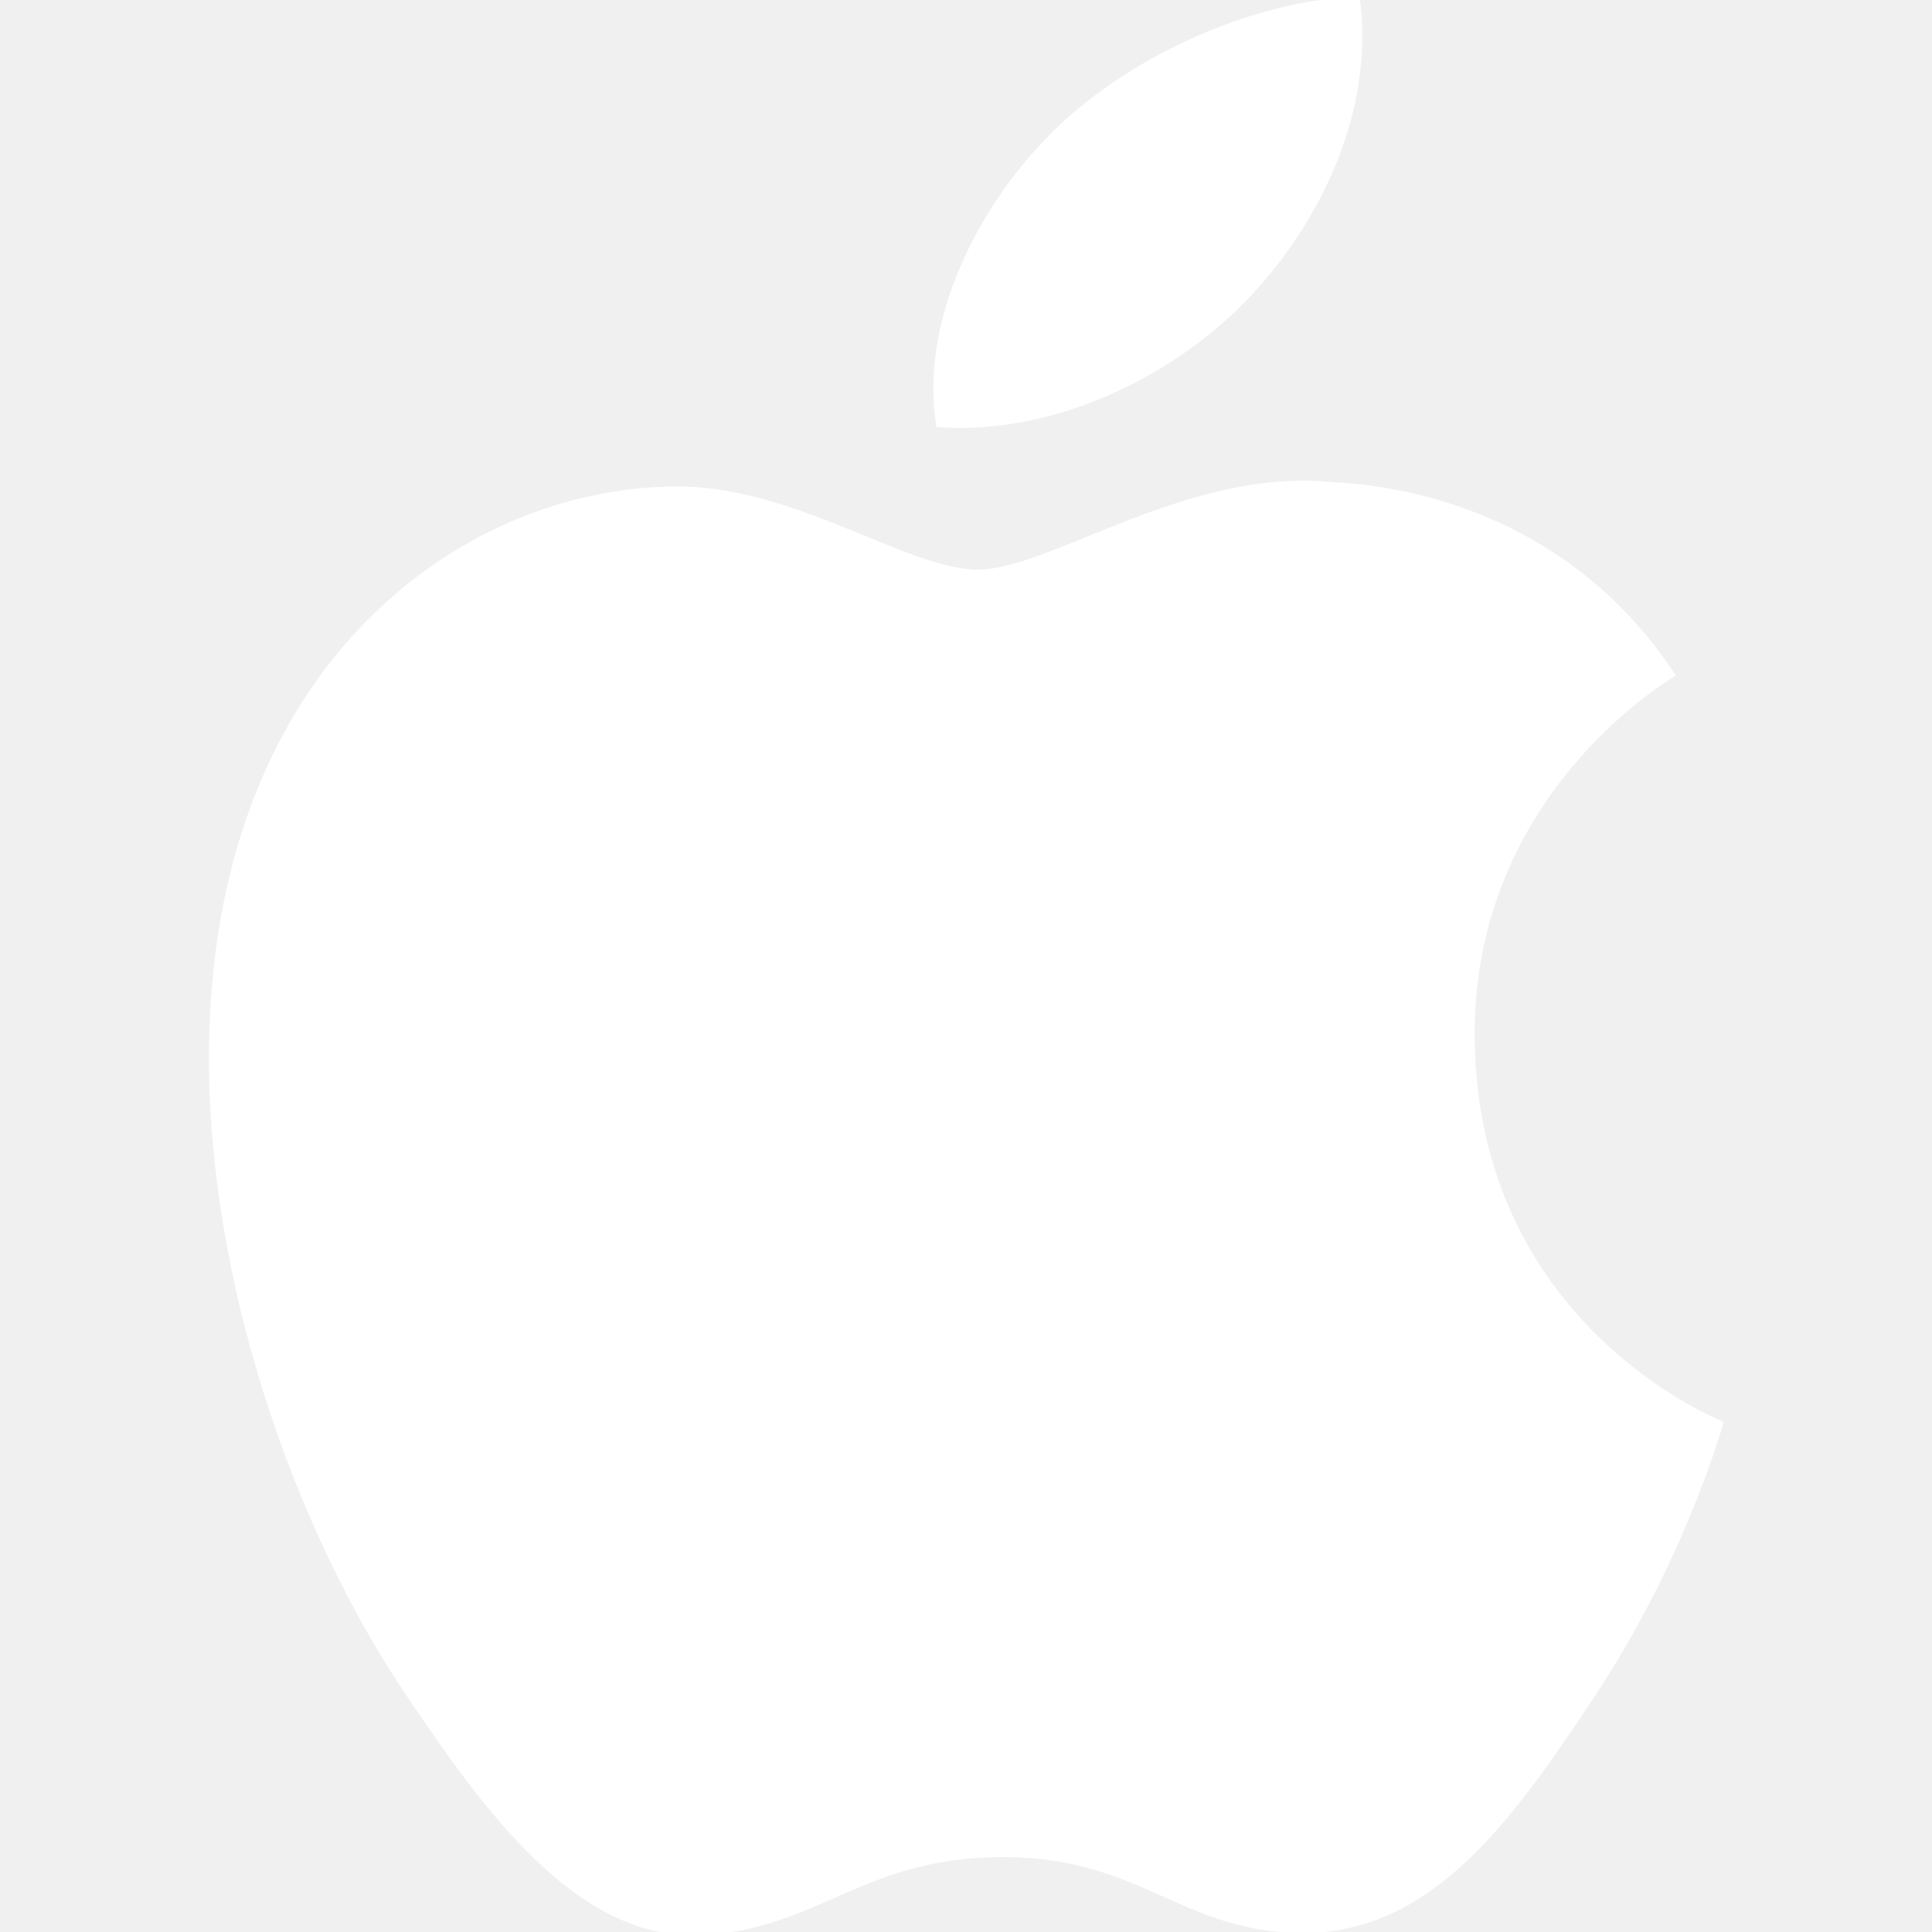
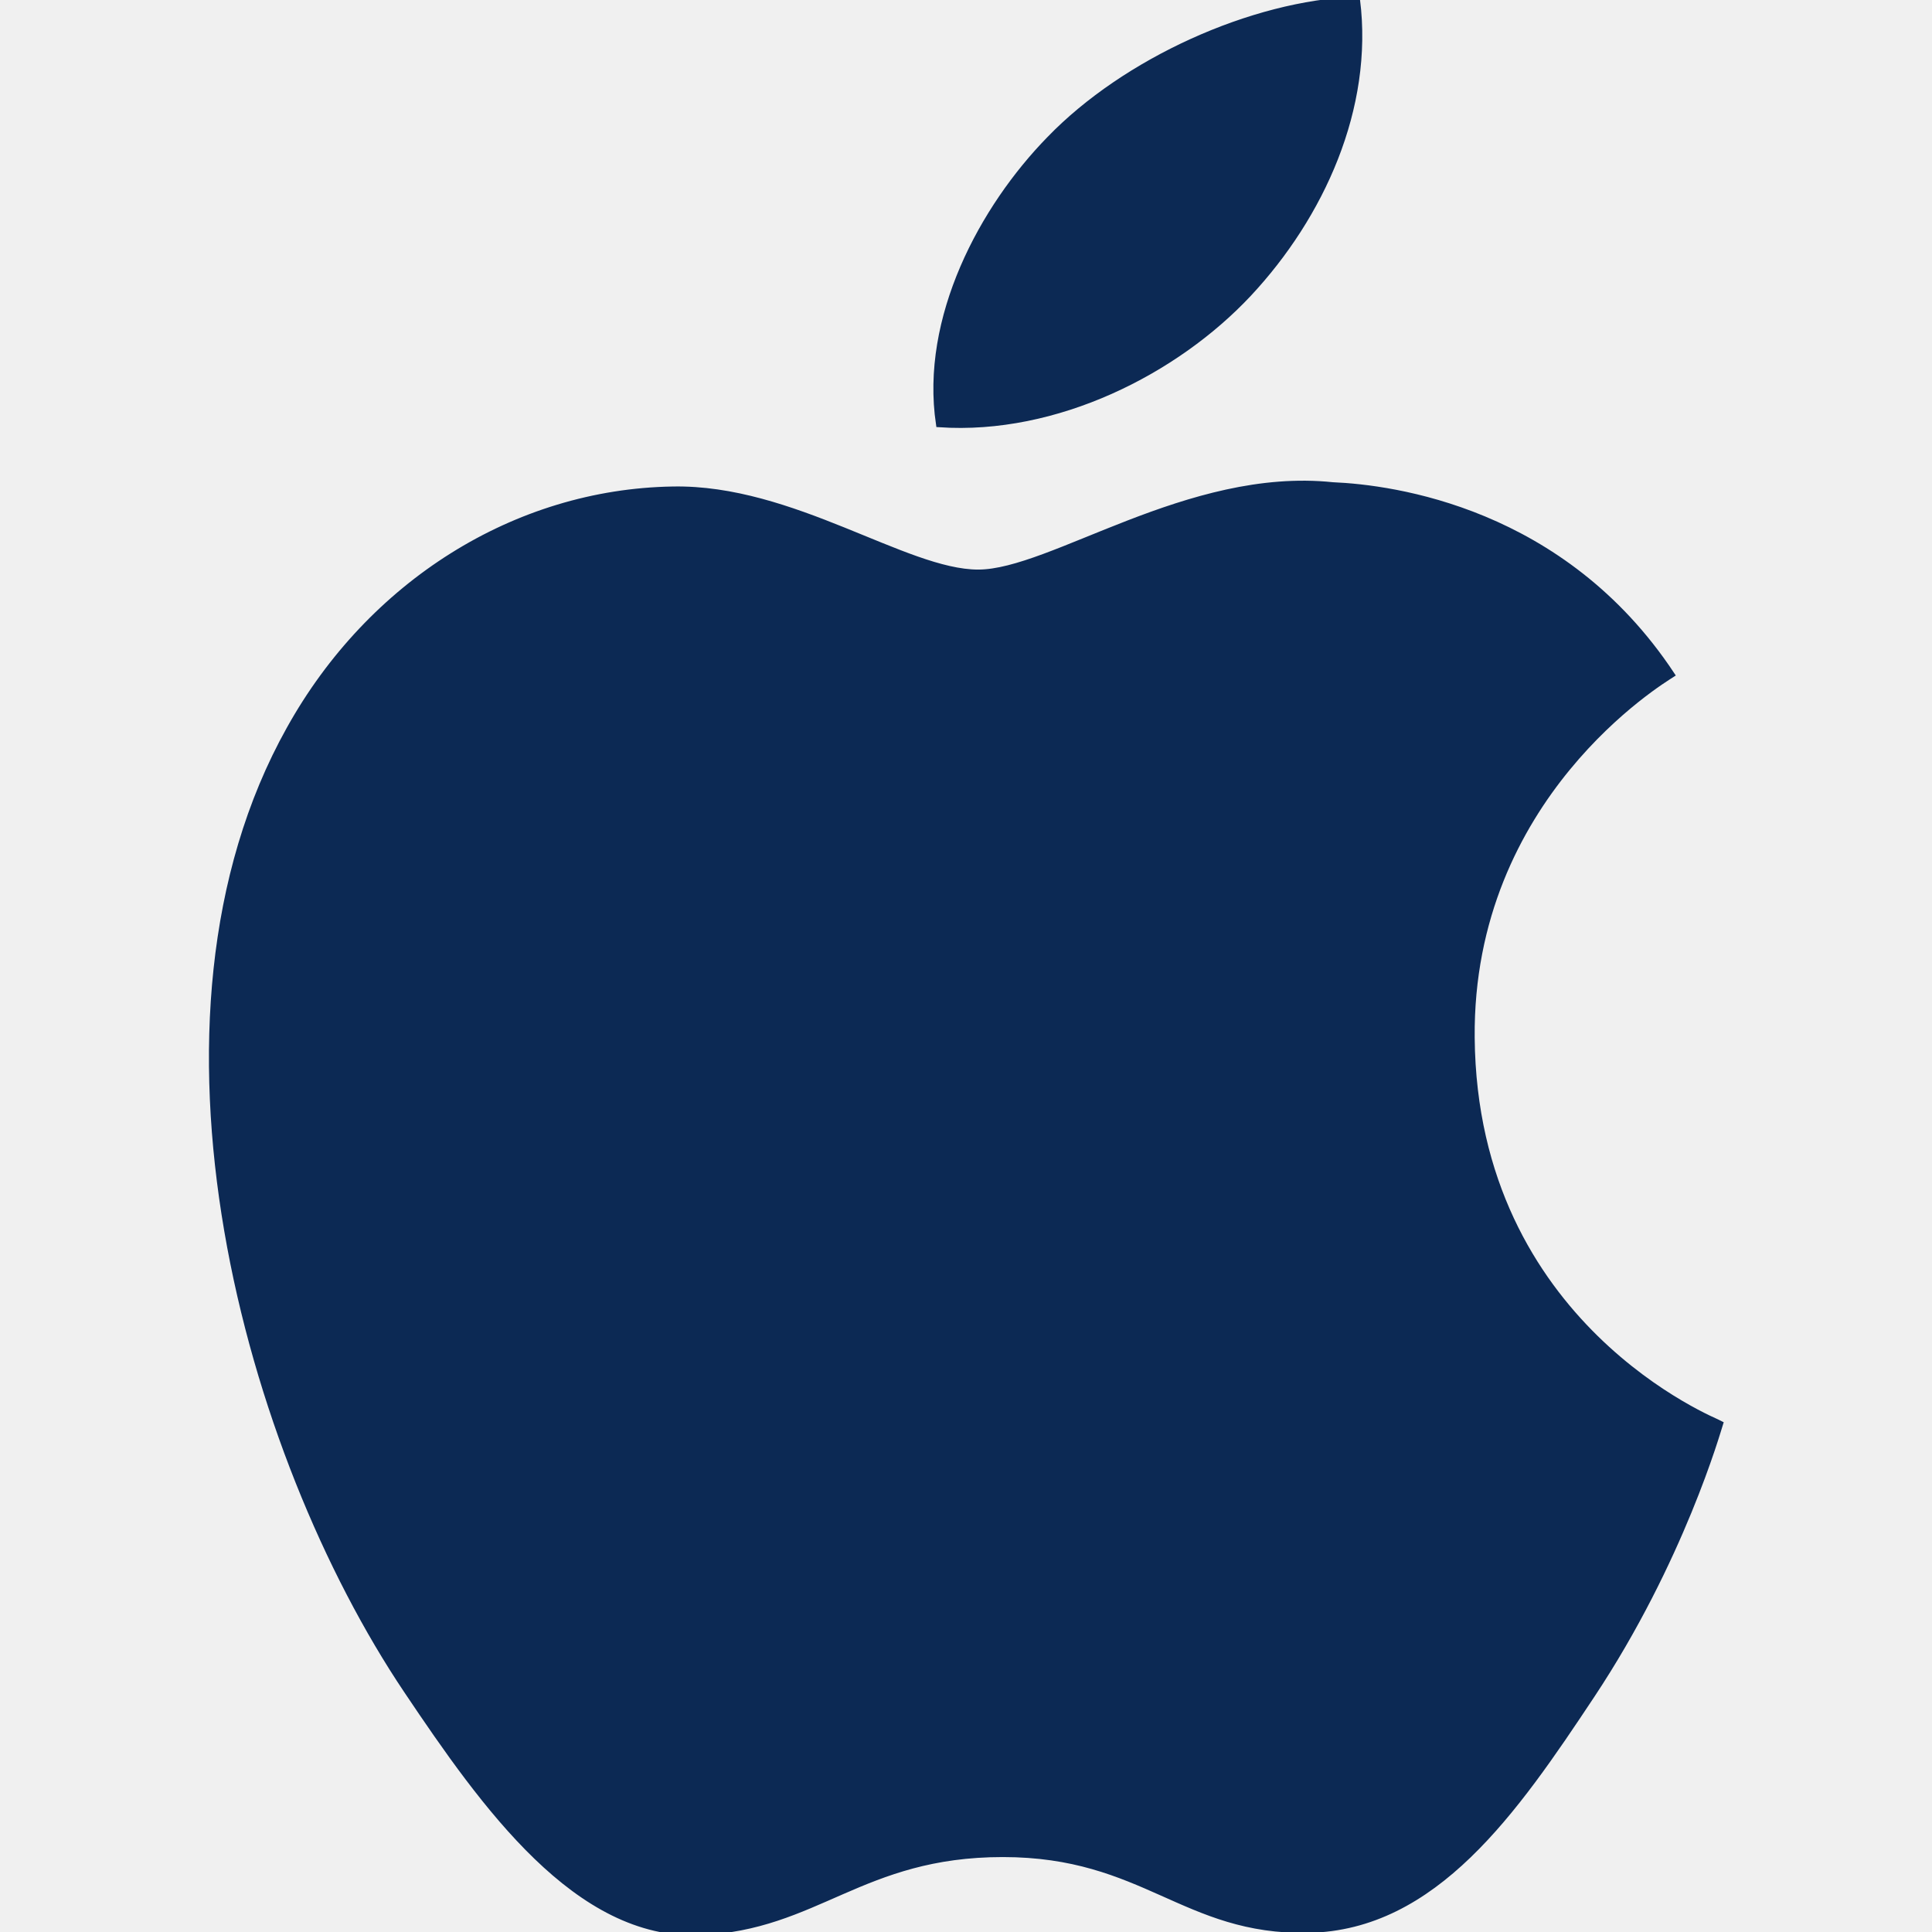
- <svg xmlns="http://www.w3.org/2000/svg" height="800px" width="800px" version="1.1" id="Layer_1" viewBox="0 0 291.538 291.538" xml:space="preserve" fill="#ffffff" stroke="#ffffff">
+ <svg xmlns="http://www.w3.org/2000/svg" height="800px" width="800px" version="1.1" id="Layer_1" viewBox="0 0 291.538 291.538" xml:space="preserve" fill="#0c2954" stroke="#0c2954">
  <g id="SVGRepo_bgCarrier" stroke-width="0" />
  <g id="SVGRepo_tracerCarrier" stroke-linecap="round" stroke-linejoin="round" />
  <g id="SVGRepo_iconCarrier">
    <g>
-       <path style="fill:#ffffff;" d="M188.373,44.308c10.97-11.744,18.39-28.049,16.359-44.308c-15.804,0.564-34.958,9.277-46.302,21.02 c-10.169,10.396-19.072,27.011-16.696,42.951C159.369,65.164,177.385,56.033,188.373,44.308z M222.03,156.593 c-0.337-36.451,28.859-53.958,30.152-54.804c-16.414-24.753-41.977-28.14-51.081-28.522c-21.767-2.285-42.442,13.182-53.493,13.182 c-11.006,0-28.03-12.882-46.083-12.536c-23.733,0.391-45.601,14.211-57.79,36.114C19.081,154.09,37.416,219.363,61.44,255.104 c11.744,17.497,25.727,37.125,44.089,36.415c17.725-0.71,24.407-11.789,45.792-11.789c21.394,0,27.384,11.789,46.101,11.434 c19.045-0.355,31.098-17.834,42.742-35.386c13.473-20.292,19.027-39.938,19.345-40.93 C259.1,214.611,222.421,200.182,222.03,156.593z" />
+       <path style="fill:#0c2954;" d="M188.373,44.308c10.97-11.744,18.39-28.049,16.359-44.308c-15.804,0.564-34.958,9.277-46.302,21.02 c-10.169,10.396-19.072,27.011-16.696,42.951C159.369,65.164,177.385,56.033,188.373,44.308z M222.03,156.593 c-0.337-36.451,28.859-53.958,30.152-54.804c-16.414-24.753-41.977-28.14-51.081-28.522c-21.767-2.285-42.442,13.182-53.493,13.182 c-11.006,0-28.03-12.882-46.083-12.536c-23.733,0.391-45.601,14.211-57.79,36.114C19.081,154.09,37.416,219.363,61.44,255.104 c11.744,17.497,25.727,37.125,44.089,36.415c17.725-0.71,24.407-11.789,45.792-11.789c21.394,0,27.384,11.789,46.101,11.434 c19.045-0.355,31.098-17.834,42.742-35.386c13.473-20.292,19.027-39.938,19.345-40.93 C259.1,214.611,222.421,200.182,222.03,156.593z" />
    </g>
  </g>
</svg>
